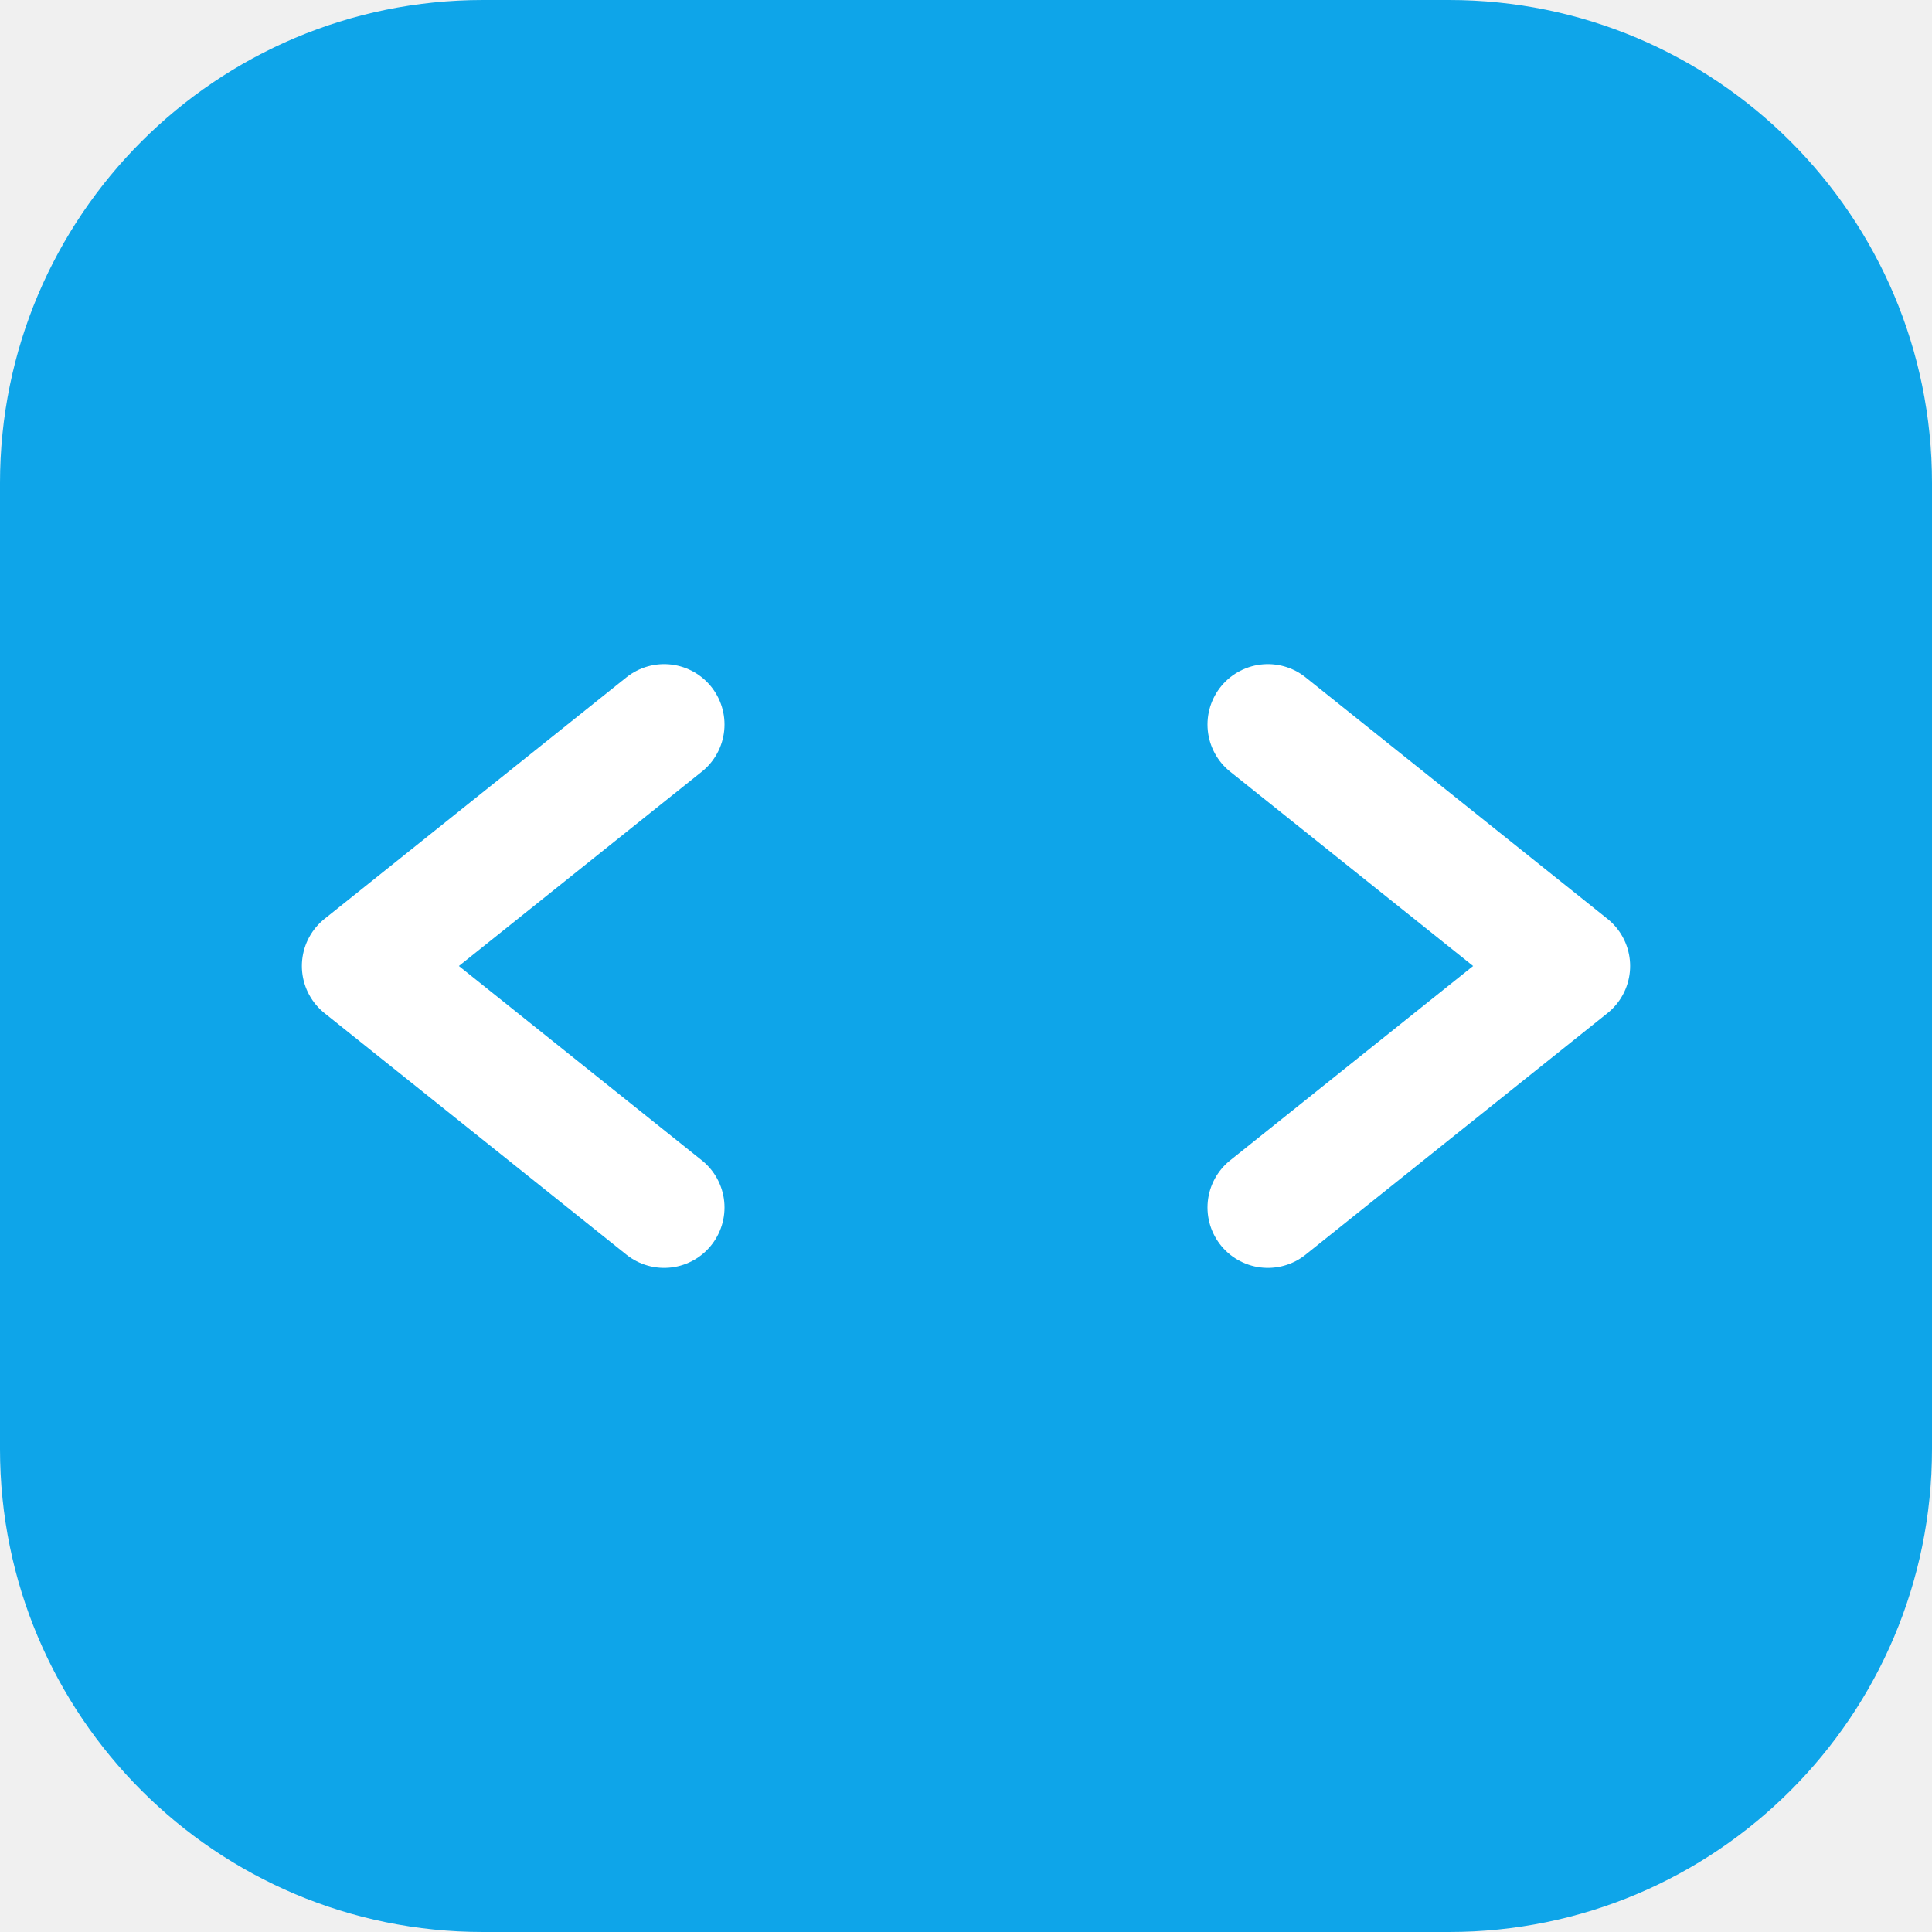
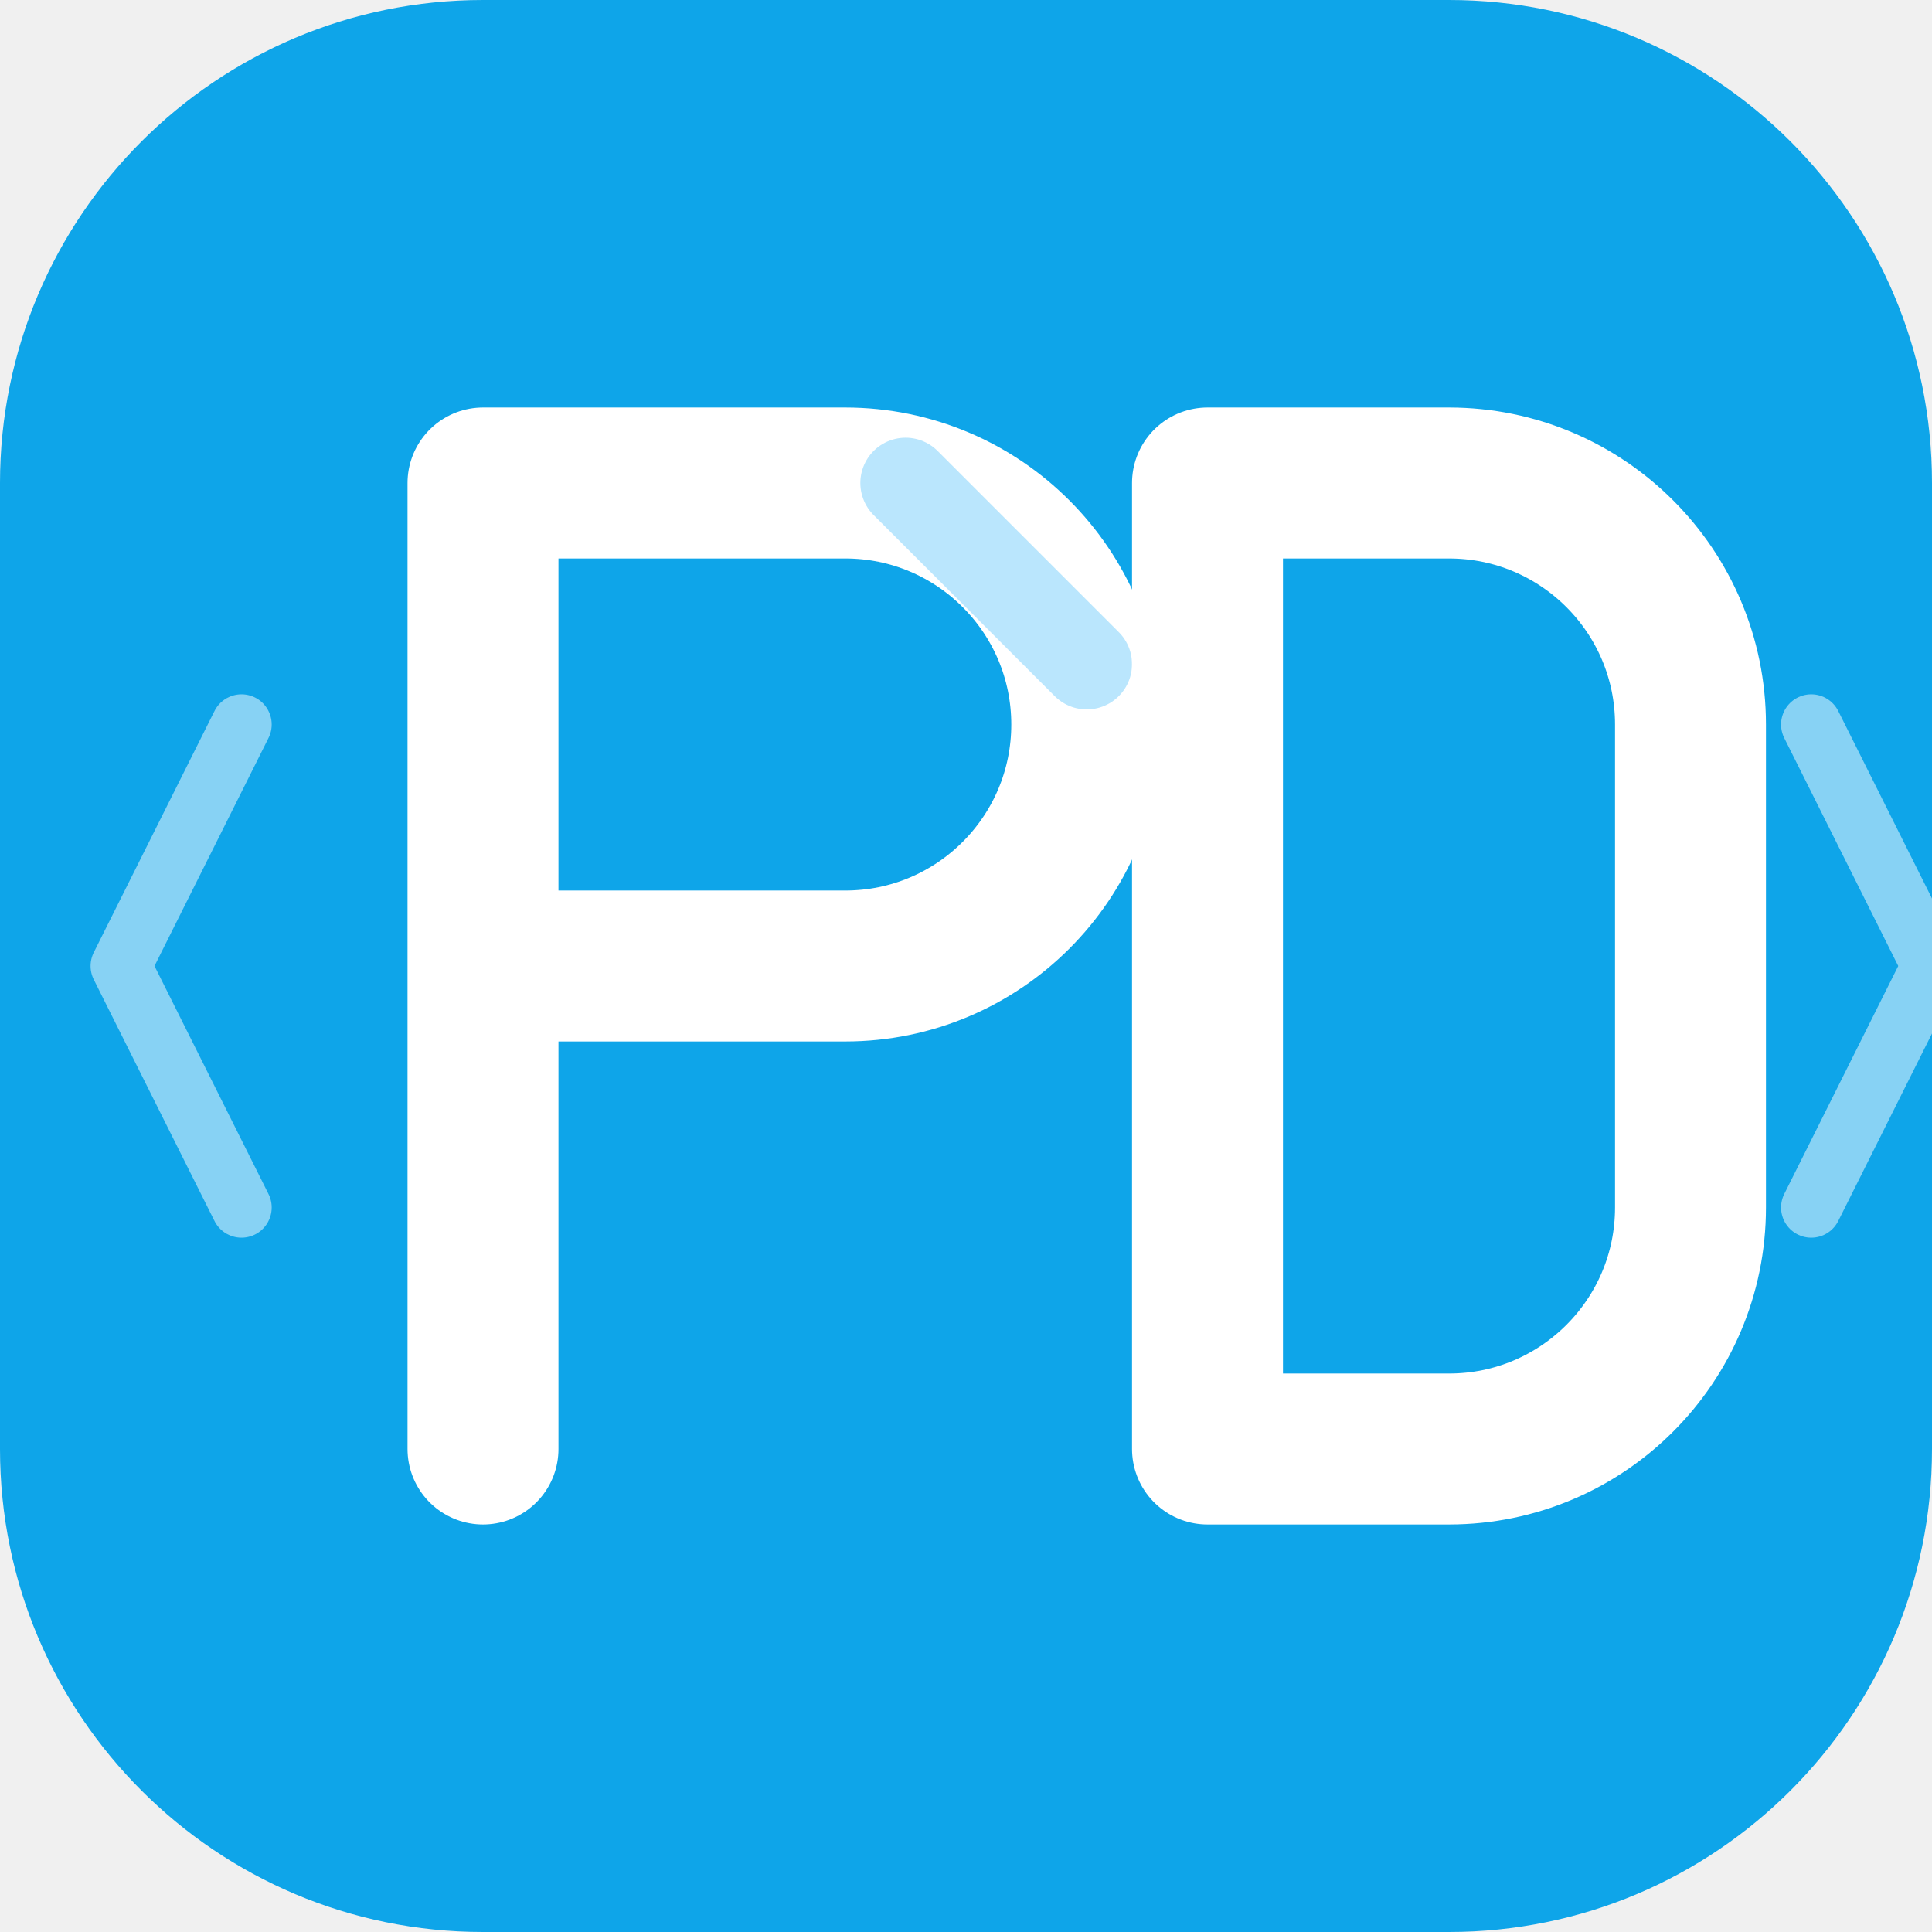
<svg xmlns="http://www.w3.org/2000/svg" width="32" height="32" viewBox="0 0 32 32" fill="none">
  <rect width="32" height="32" rx="8" fill="#0ea5e9" />
-   <path d="M21 12L26 16L21 20" stroke="white" stroke-width="2" stroke-linecap="round" stroke-linejoin="round" />
-   <path d="M11 20L6 16L11 12" stroke="white" stroke-width="2" stroke-linecap="round" stroke-linejoin="round" />
+   <path d="M8 8V24M8 8H14C16.209 8 18 9.791 18 12C18 14.209 16.209 16 14 16H8" stroke="white" stroke-width="2.5" stroke-linecap="round" stroke-linejoin="round" />
+   <path d="M15 8L18 11" stroke="#bae6fd" stroke-width="1.5" stroke-linecap="round" />
+   <path d="M20 8V24M20 8H24C26.209 8 28 9.791 28 12V20C28 22.209 26.209 24 24 24H20" stroke="white" stroke-width="2.5" stroke-linecap="round" stroke-linejoin="round" />
+   <path d="M4 12L2 16L4 20" stroke="white" stroke-width="1" stroke-linecap="round" stroke-linejoin="round" opacity="0.5" />
+   <path d="M30 12L32 16L30 20" stroke="white" stroke-width="1" stroke-linecap="round" stroke-linejoin="round" opacity="0.5" />
</svg>
